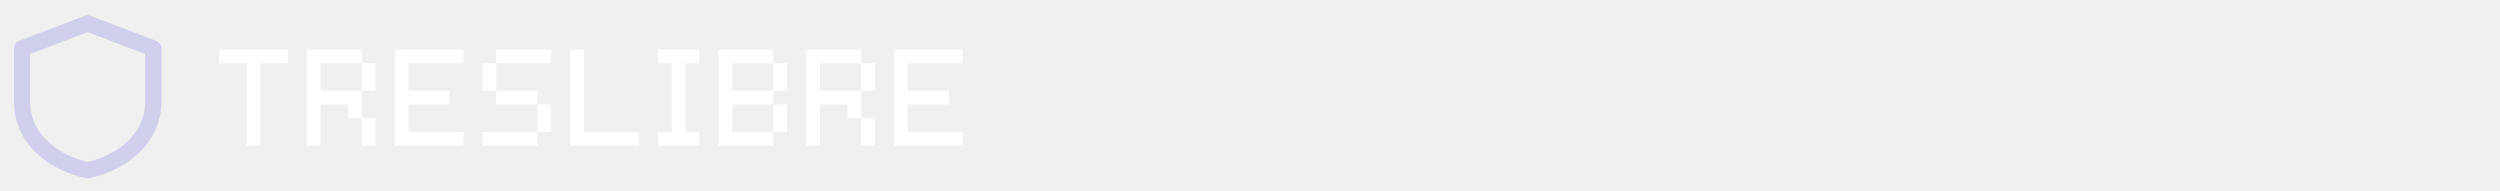
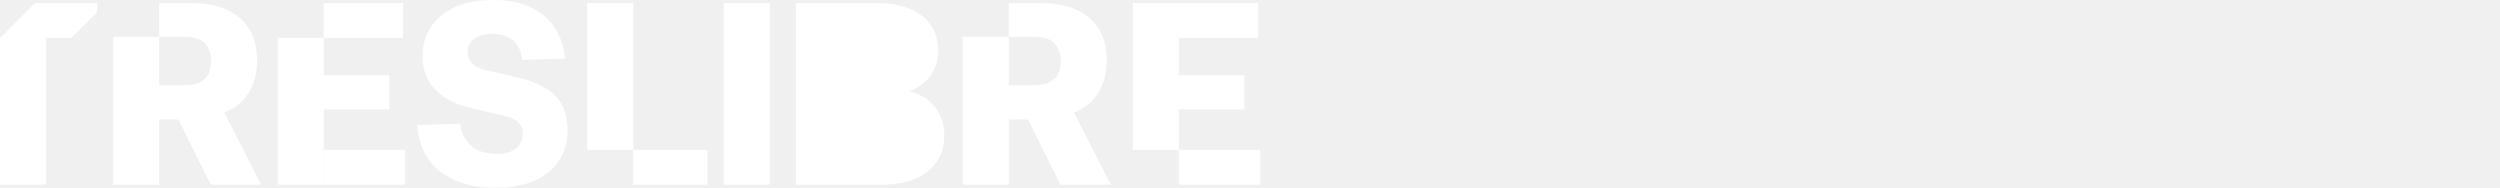
- <svg xmlns="http://www.w3.org/2000/svg" viewBox="0 0 368.7 28.1">
-   <path d="M12.93,3.45L22.60,7.14V14.97C22.60,20.96 17.28,24.19 12.93,25.11C8.57,24.19 3.25,20.96 3.25,14.97V7.14Z" fill="none" stroke="#D0CFEC" stroke-width="2.39" stroke-linejoin="round" />
-   <path d="M32.31,7.31h10.12v2.02h-10.12zM36.36,9.33h2.02v12.14h-2.02zM45.26,7.31h2.02v14.16h-2.02zM47.29,7.31h6.07v2.02h-6.07zM53.36,9.33h2.02v4.05h-2.02zM47.29,13.38h6.07v2.02h-6.07zM51.33,15.40h2.02v2.02h-2.02zM53.36,17.42h2.02v4.05h-2.02zM58.21,7.31h2.02v14.16h-2.02zM60.24,7.31h8.09v2.02h-8.09zM60.24,13.38h6.07v2.02h-6.07zM60.24,19.45h8.09v2.02h-8.09zM73.18,7.31h8.09v2.02h-8.09zM71.16,9.33h2.02v4.05h-2.02zM73.18,13.38h6.07v2.02h-6.07zM79.25,15.40h2.02v4.05h-2.02zM71.16,19.45h8.09v2.02h-8.09zM84.11,7.31h2.02v14.16h-2.02zM86.13,19.45h8.09v2.02h-8.09zM97.06,7.31h6.07v2.02h-6.07zM99.08,9.33h2.02v10.12h-2.02zM97.06,19.45h6.07v2.02h-6.07zM105.96,7.31h2.02v14.16h-2.02zM107.98,7.31h6.07v2.02h-6.07zM114.05,9.33h2.02v4.05h-2.02zM107.98,13.38h6.07v2.02h-6.07zM114.05,15.40h2.02v4.05h-2.02zM107.98,19.45h6.07v2.02h-6.07zM118.91,7.31h2.02v14.16h-2.02zM120.93,7.31h6.07v2.02h-6.07zM127.00,9.33h2.02v4.05h-2.02zM120.93,13.38h6.07v2.02h-6.07zM124.98,15.40h2.02v2.02h-2.02zM127.00,17.42h2.02v4.05h-2.02zM131.86,7.31h2.02v14.16h-2.02zM133.88,7.31h8.09v2.02h-8.09zM133.88,13.38h6.07v2.02h-6.07zM133.88,19.45h8.09v2.02h-8.09z" fill="#FFFFFF" />
+ <svg xmlns="http://www.w3.org/2000/svg" viewBox="0 0 368.7 27.7" width="368.7" height="27.7">
+   <g transform="translate(0.00, 0.00) scale(0.29468)">
+     <path d="M247.935 93.952C239.572 93.952 232.532 92.587 226.815 89.856C221.098 87.125 216.746 83.413 213.759 78.72C210.772 73.941 209.151 68.565 208.895 62.592L230.399 61.952C230.655 64.939 231.551 67.584 233.087 69.888C234.623 72.192 236.713 73.984 239.359 75.264C242.089 76.459 245.204 77.056 248.703 77.056C250.58 77.056 252.287 76.843 253.823 76.416C255.444 75.989 256.809 75.349 257.919 74.496C259.113 73.643 260.009 72.576 260.607 71.296C261.289 70.016 261.631 68.523 261.631 66.816C261.631 64.597 260.905 62.763 259.455 61.312C258.089 59.861 255.785 58.752 252.543 57.984L235.775 54.144C230.399 52.864 225.876 50.987 222.207 48.512C218.623 46.037 215.935 43.093 214.143 39.68C212.351 36.267 211.455 32.512 211.455 28.416C211.455 22.528 212.906 17.493 215.807 13.312C218.708 9.045 222.761 5.76 227.967 3.456C233.257 1.152 239.487 0 246.655 0C254.079 0 260.351 1.195 265.471 3.584C270.676 5.973 274.729 9.387 277.631 13.824C280.532 18.176 282.239 23.339 282.751 29.312L261.375 29.952C261.033 26.965 260.223 24.533 258.943 22.656C257.663 20.693 255.956 19.243 253.823 18.304C251.689 17.365 249.215 16.896 246.399 16.896C242.729 16.896 239.743 17.707 237.439 19.328C235.135 20.949 233.983 23.04 233.983 25.6C233.983 27.307 234.324 28.8 235.007 30.08C235.689 31.275 236.671 32.299 237.951 33.152C239.316 33.92 240.852 34.517 242.559 34.944L259.071 38.784C264.788 40.064 269.481 41.856 273.151 44.16C276.82 46.379 279.551 49.195 281.343 52.608C283.135 56.021 284.031 60.117 284.031 64.896C284.031 71.125 282.537 76.416 279.551 80.768C276.649 85.035 272.468 88.32 267.007 90.624C261.631 92.843 255.273 93.952 247.935 93.952Z" fill="#FFFFFF" />
+     <path d="M362.241 92.416V1.536H385.281V92.416H362.241Z" fill="#FFFFFF" />
+     <path d="M398.366 92.416V1.536H439.07C445.214 1.536 450.547 2.475 455.07 4.352C459.678 6.144 463.219 8.832 465.694 12.416C468.254 15.915 469.534 20.267 469.534 25.472C469.534 29.312 468.723 32.683 467.102 35.584C465.566 38.485 463.39 40.917 460.574 42.88C458.942 44.002 457.144 44.956 455.177 45.742C460.475 47.133 464.492 49.464 467.23 52.736C470.814 56.917 472.606 61.824 472.606 67.456C472.606 72.747 471.326 77.269 468.766 81.024C466.291 84.693 462.707 87.509 458.014 89.472C453.406 91.435 447.944 92.416 441.63 92.416H398.366ZM438.046 75.52H421.406V54.784H438.046C442.312 54.784 445.256 55.723 446.878 57.6C448.584 59.392 449.438 61.739 449.438 64.64V65.792C449.438 68.608 448.584 70.955 446.878 72.832C445.171 74.624 442.227 75.52 438.046 75.52ZM444.318 35.712C442.782 37.504 439.923 38.4 435.742 38.4H421.406V18.432H435.742C439.752 18.432 442.568 19.328 444.19 21.12C445.896 22.827 446.75 25.045 446.75 27.776V28.928C446.75 31.659 445.939 33.92 444.318 35.712Z" fill="#FFFFFF" />
+     <path d="M293.866 1.536V75.008H316.906V92.416H354.026V75.008H316.906V1.536H293.866Z" fill="#FFFFFF" />
+     <path d="M56.617 18.432V92.416H79.656V59.776H89.257L105.513 92.416H130.729L112.225 56.302C115.021 55.24 117.477 53.838 119.593 52.096C122.494 49.621 124.713 46.549 126.249 42.88C127.87 39.211 128.681 35.029 128.681 30.336C128.681 23.936 127.315 18.603 124.585 14.336C121.854 10.069 118.057 6.869 113.193 4.736C108.329 2.603 102.611 1.536 96.04 1.536H79.656V18.432H56.617ZM79.656 18.432H92.201C97.406 18.432 100.947 19.627 102.825 22.016C104.702 24.32 105.641 26.965 105.641 29.952V31.36C105.641 33.152 105.257 34.944 104.489 36.736C103.721 38.443 102.355 39.851 100.393 40.96C98.515 42.069 95.784 42.624 92.201 42.624H79.656V18.432Z" fill="#FFFFFF" />
+     <path d="M481.851 18.432V92.416H504.891V59.776H514.491L530.747 92.416H555.963L537.46 56.302C540.255 55.24 542.711 53.838 544.827 52.096C547.728 49.621 549.947 46.549 551.483 42.88C553.104 39.211 553.915 35.029 553.915 30.336C553.915 23.936 552.549 18.603 549.819 14.336C547.088 10.069 543.291 6.869 538.427 4.736C533.563 2.603 527.845 1.536 521.275 1.536H504.891V18.432H481.851ZM504.891 18.432H517.435C522.64 18.432 526.181 19.627 528.059 22.016C529.936 24.32 530.875 26.965 530.875 29.952V31.36C530.875 33.152 530.491 34.944 529.723 36.736C528.955 38.443 527.589 39.851 525.627 40.96C523.749 42.069 521.019 42.624 517.435 42.624H504.891V18.432Z" fill="#FFFFFF" />
+     <path d="M48.64 1.536H17.408L-9.53674e-05 18.944H23.04H35.84L48.64 6.144V1.536Z" fill="#FFFFFF" />
+     <path d="M-9.53674e-05 92.416V18.944H23.04V69.376L-9.53674e-05 92.416Z" fill="#FFFFFF" />
+     <path d="M-9.53674e-05 92.416H23.04V69.376L-9.53674e-05 92.416Z" fill="#FFFFFF" />
+     <path d="M566.963 1.536V18.944H590.003V1.536H566.963Z" fill="#FFFFFF" />
+     <path d="M566.963 75.008V18.944H590.003V37.632H622.771V54.784H590.003V75.008H566.963ZM590.003 92.416V75.008H630.707V92.416H590.003ZM590.003 18.944V1.536H629.683V18.944H590.003Z" fill="#FFFFFF" />
+     <path d="M138.992 75.008V18.944H162.031V37.632H194.799V54.784H162.031V75.008H138.992ZM162.031 92.416V75.008H202.735V92.416H162.031ZM162.031 18.944V1.536H201.711V18.944H162.031Z" fill="#FFFFFF" />
+     <path d="M138.992 75.008V92.416H162.031V75.008H138.992Z" fill="#FFFFFF" />
+   </g>
</svg>
